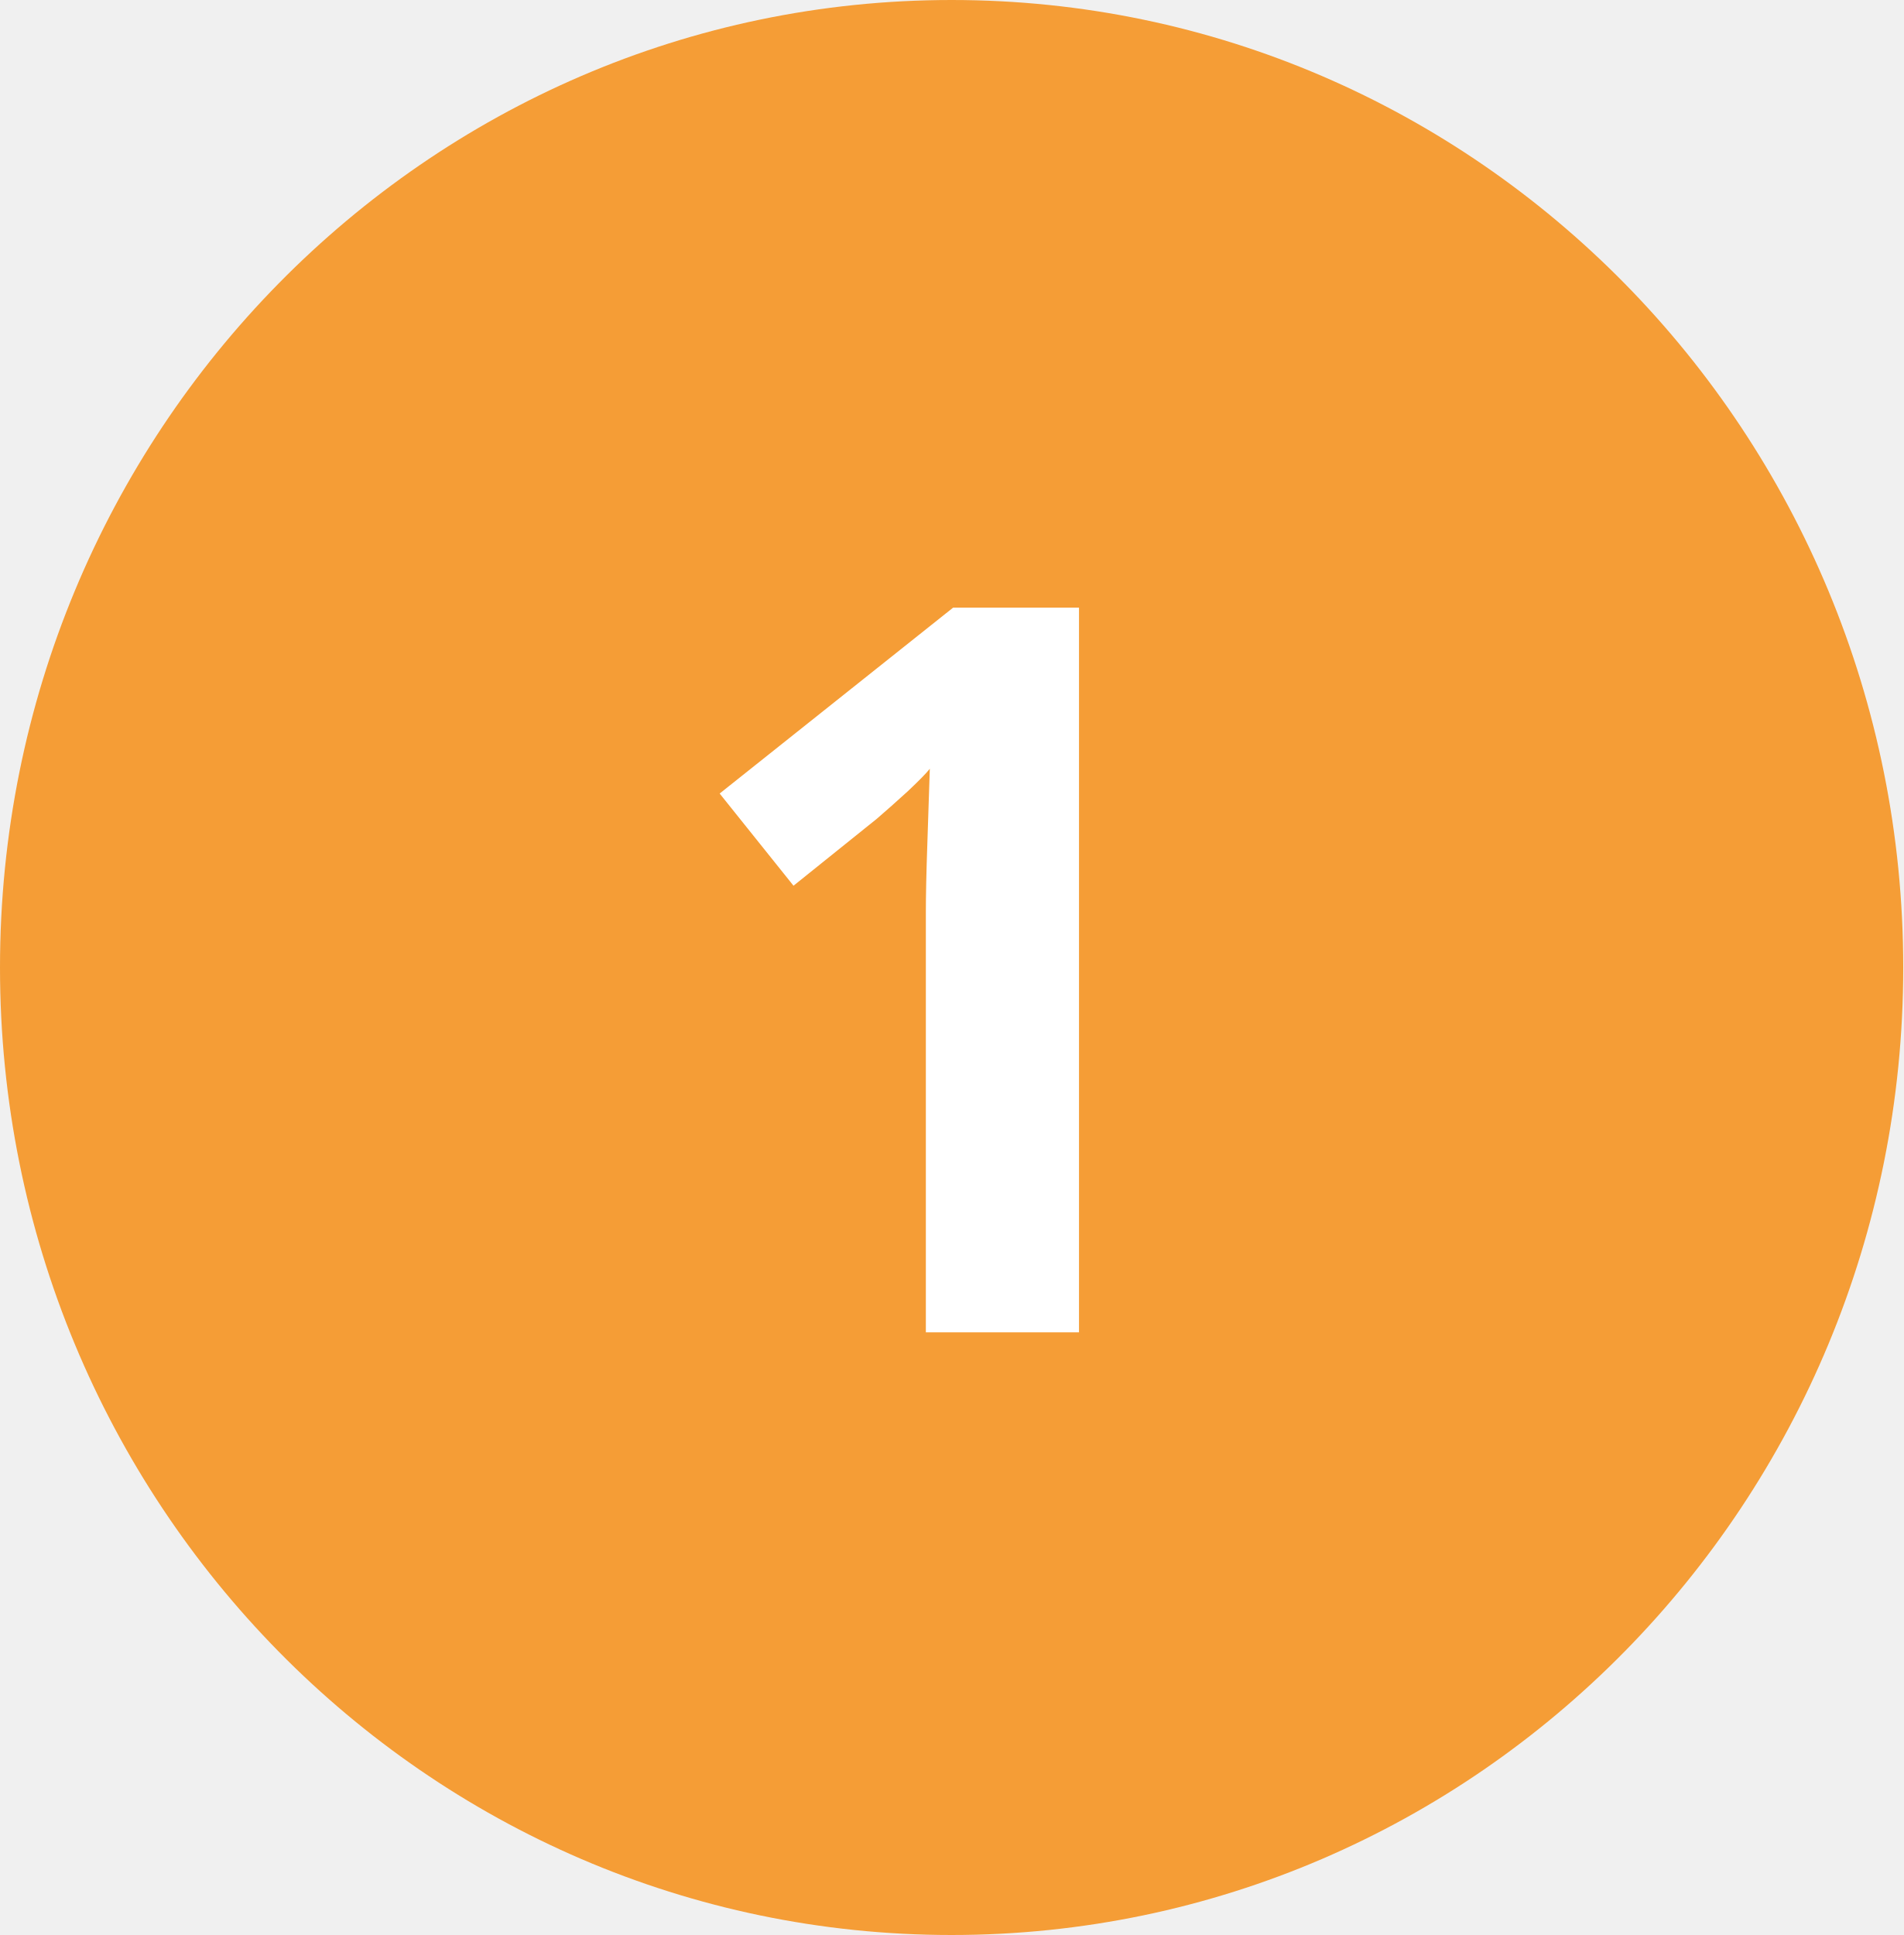
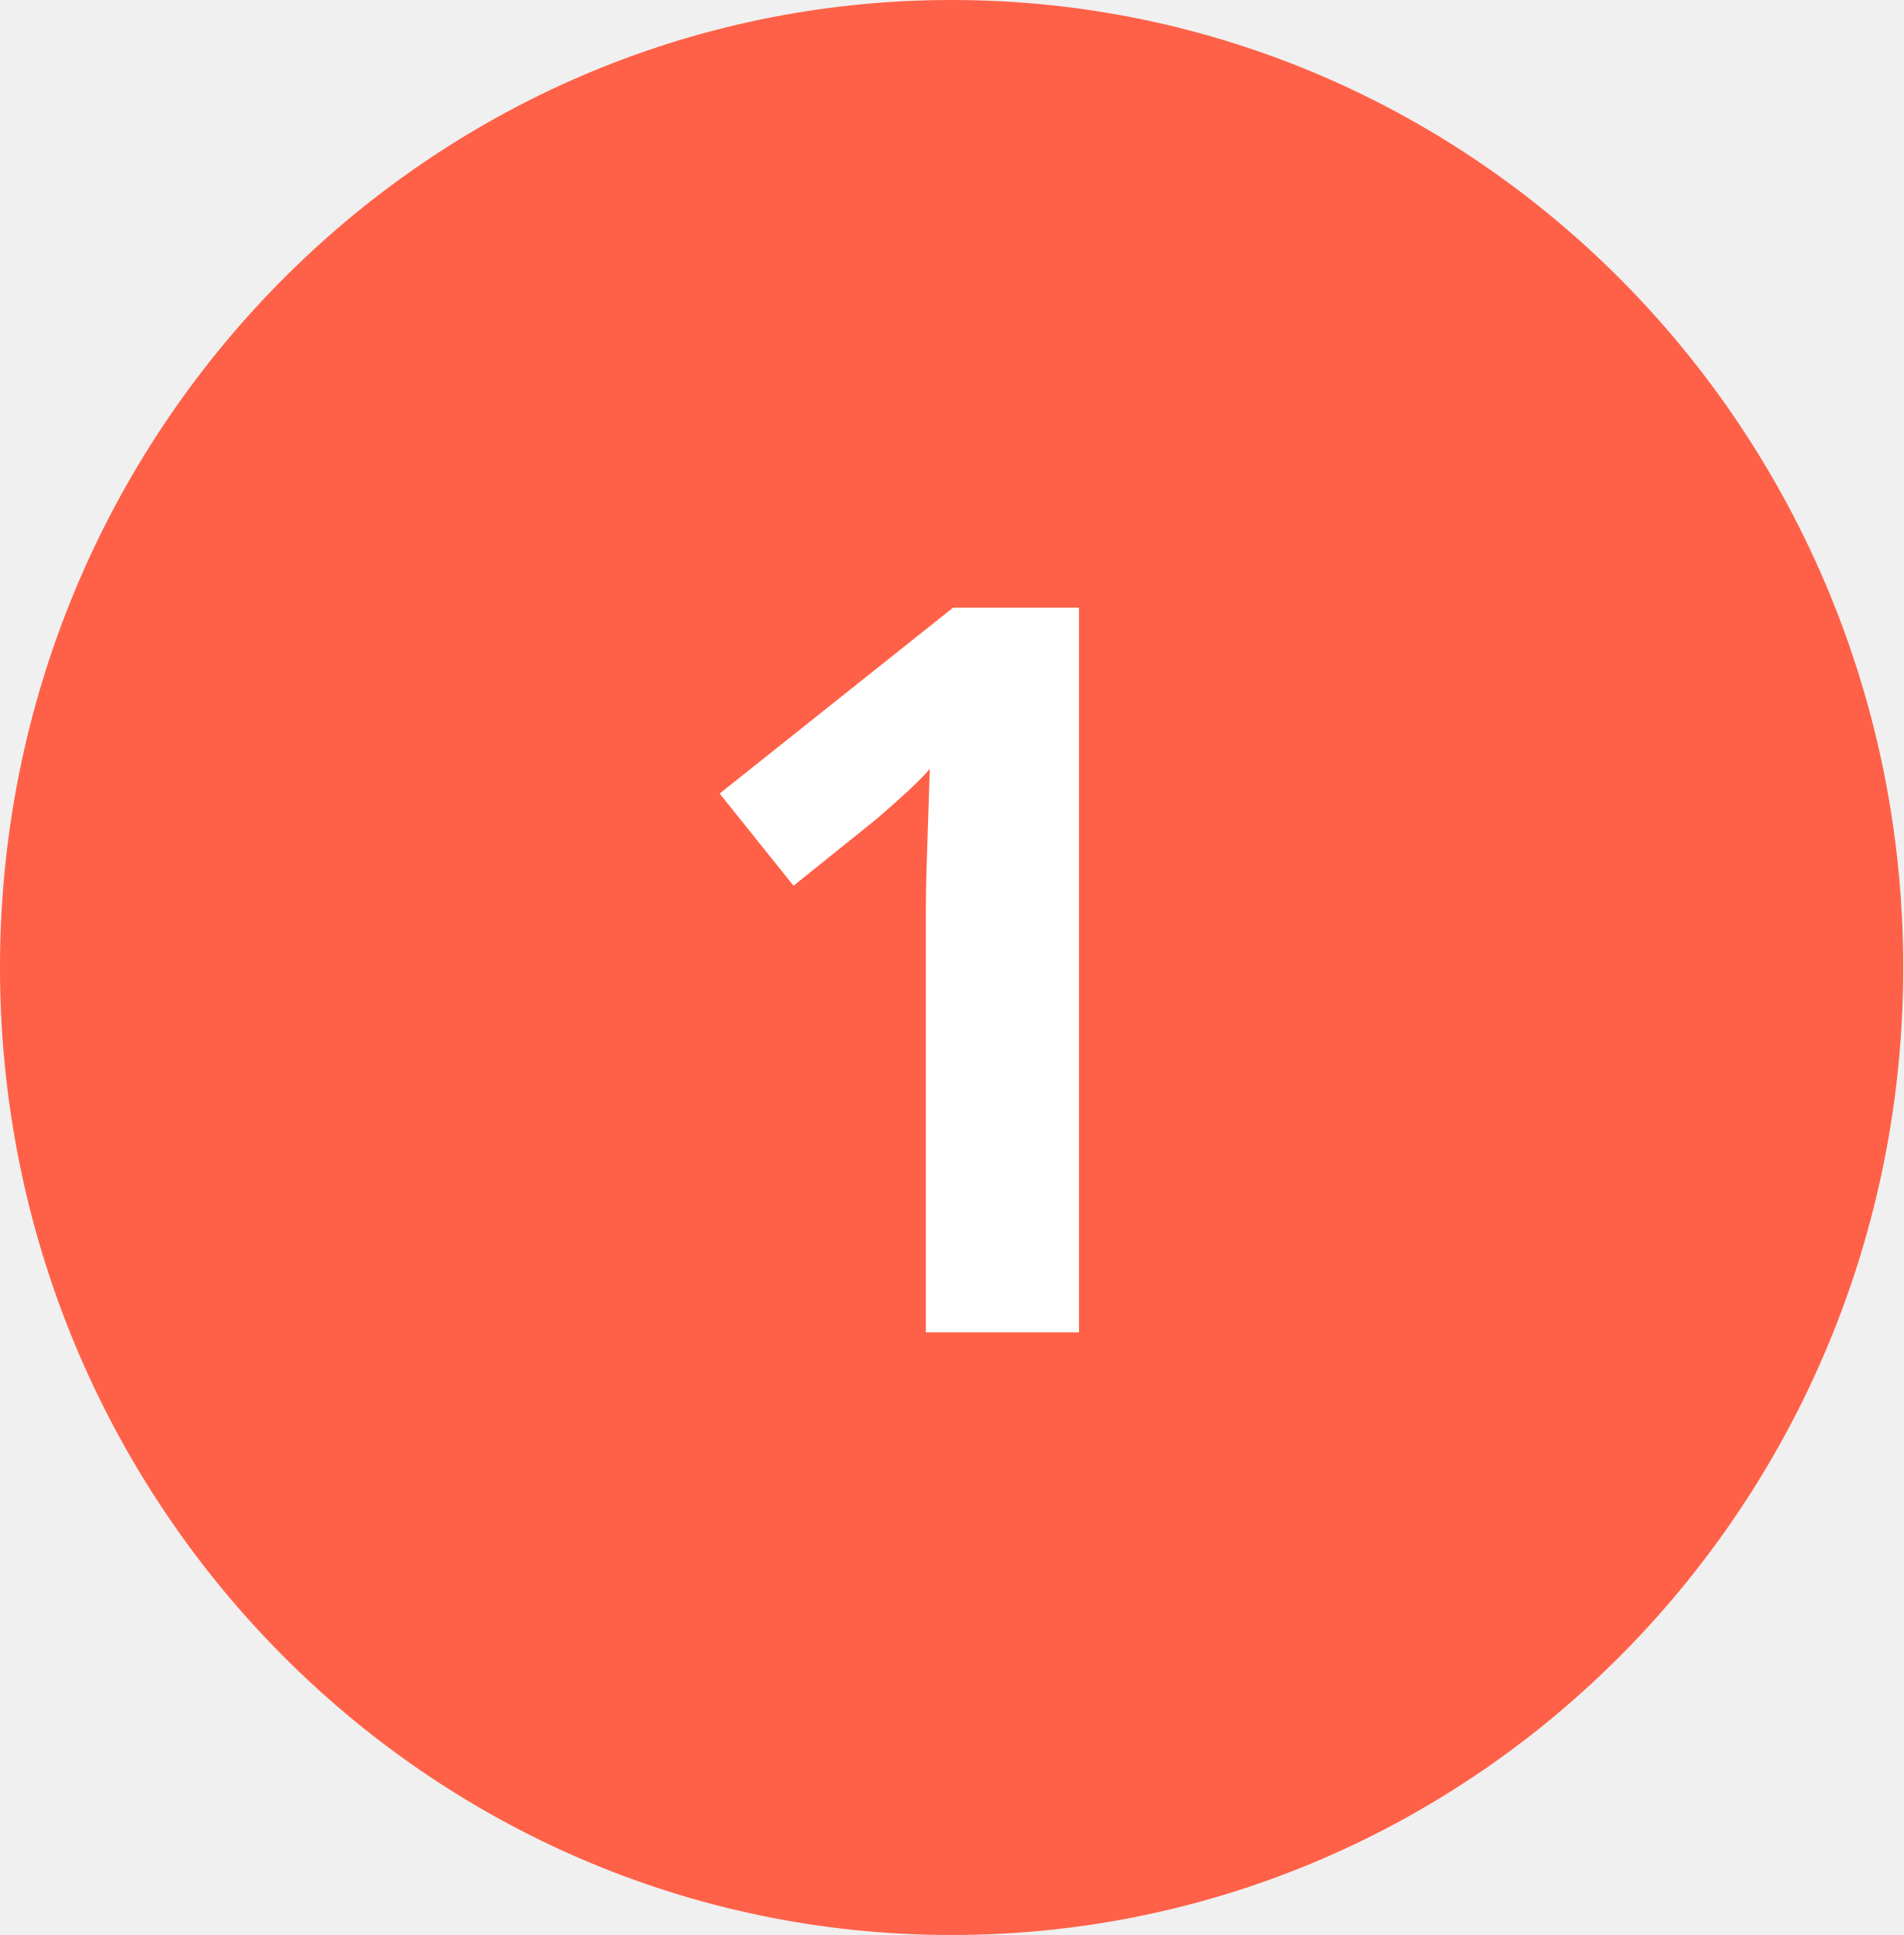
<svg xmlns="http://www.w3.org/2000/svg" width="60" height="61" viewBox="0 0 60 61">
  <g id="Grupo_142438" data-name="Grupo 142438" transform="translate(0)">
-     <ellipse id="Elipse_4775" data-name="Elipse 4775" cx="30" cy="30.5" rx="30" ry="30.5" transform="translate(0 0)" fill="#f59d36" />
+     <ellipse id="Elipse_4775" data-name="Elipse 4775" cx="30" cy="30.5" rx="30" ry="30.5" transform="translate(0 0)" fill="#ff6148" />
    <text id="_1" data-name="1" transform="translate(30 42)" fill="#fff" font-size="32" font-family="SegoeUI-Bold, Segoe UI" font-weight="700">
      <tspan x="-9.203" y="0">1</tspan>
    </text>
  </g>
</svg>
